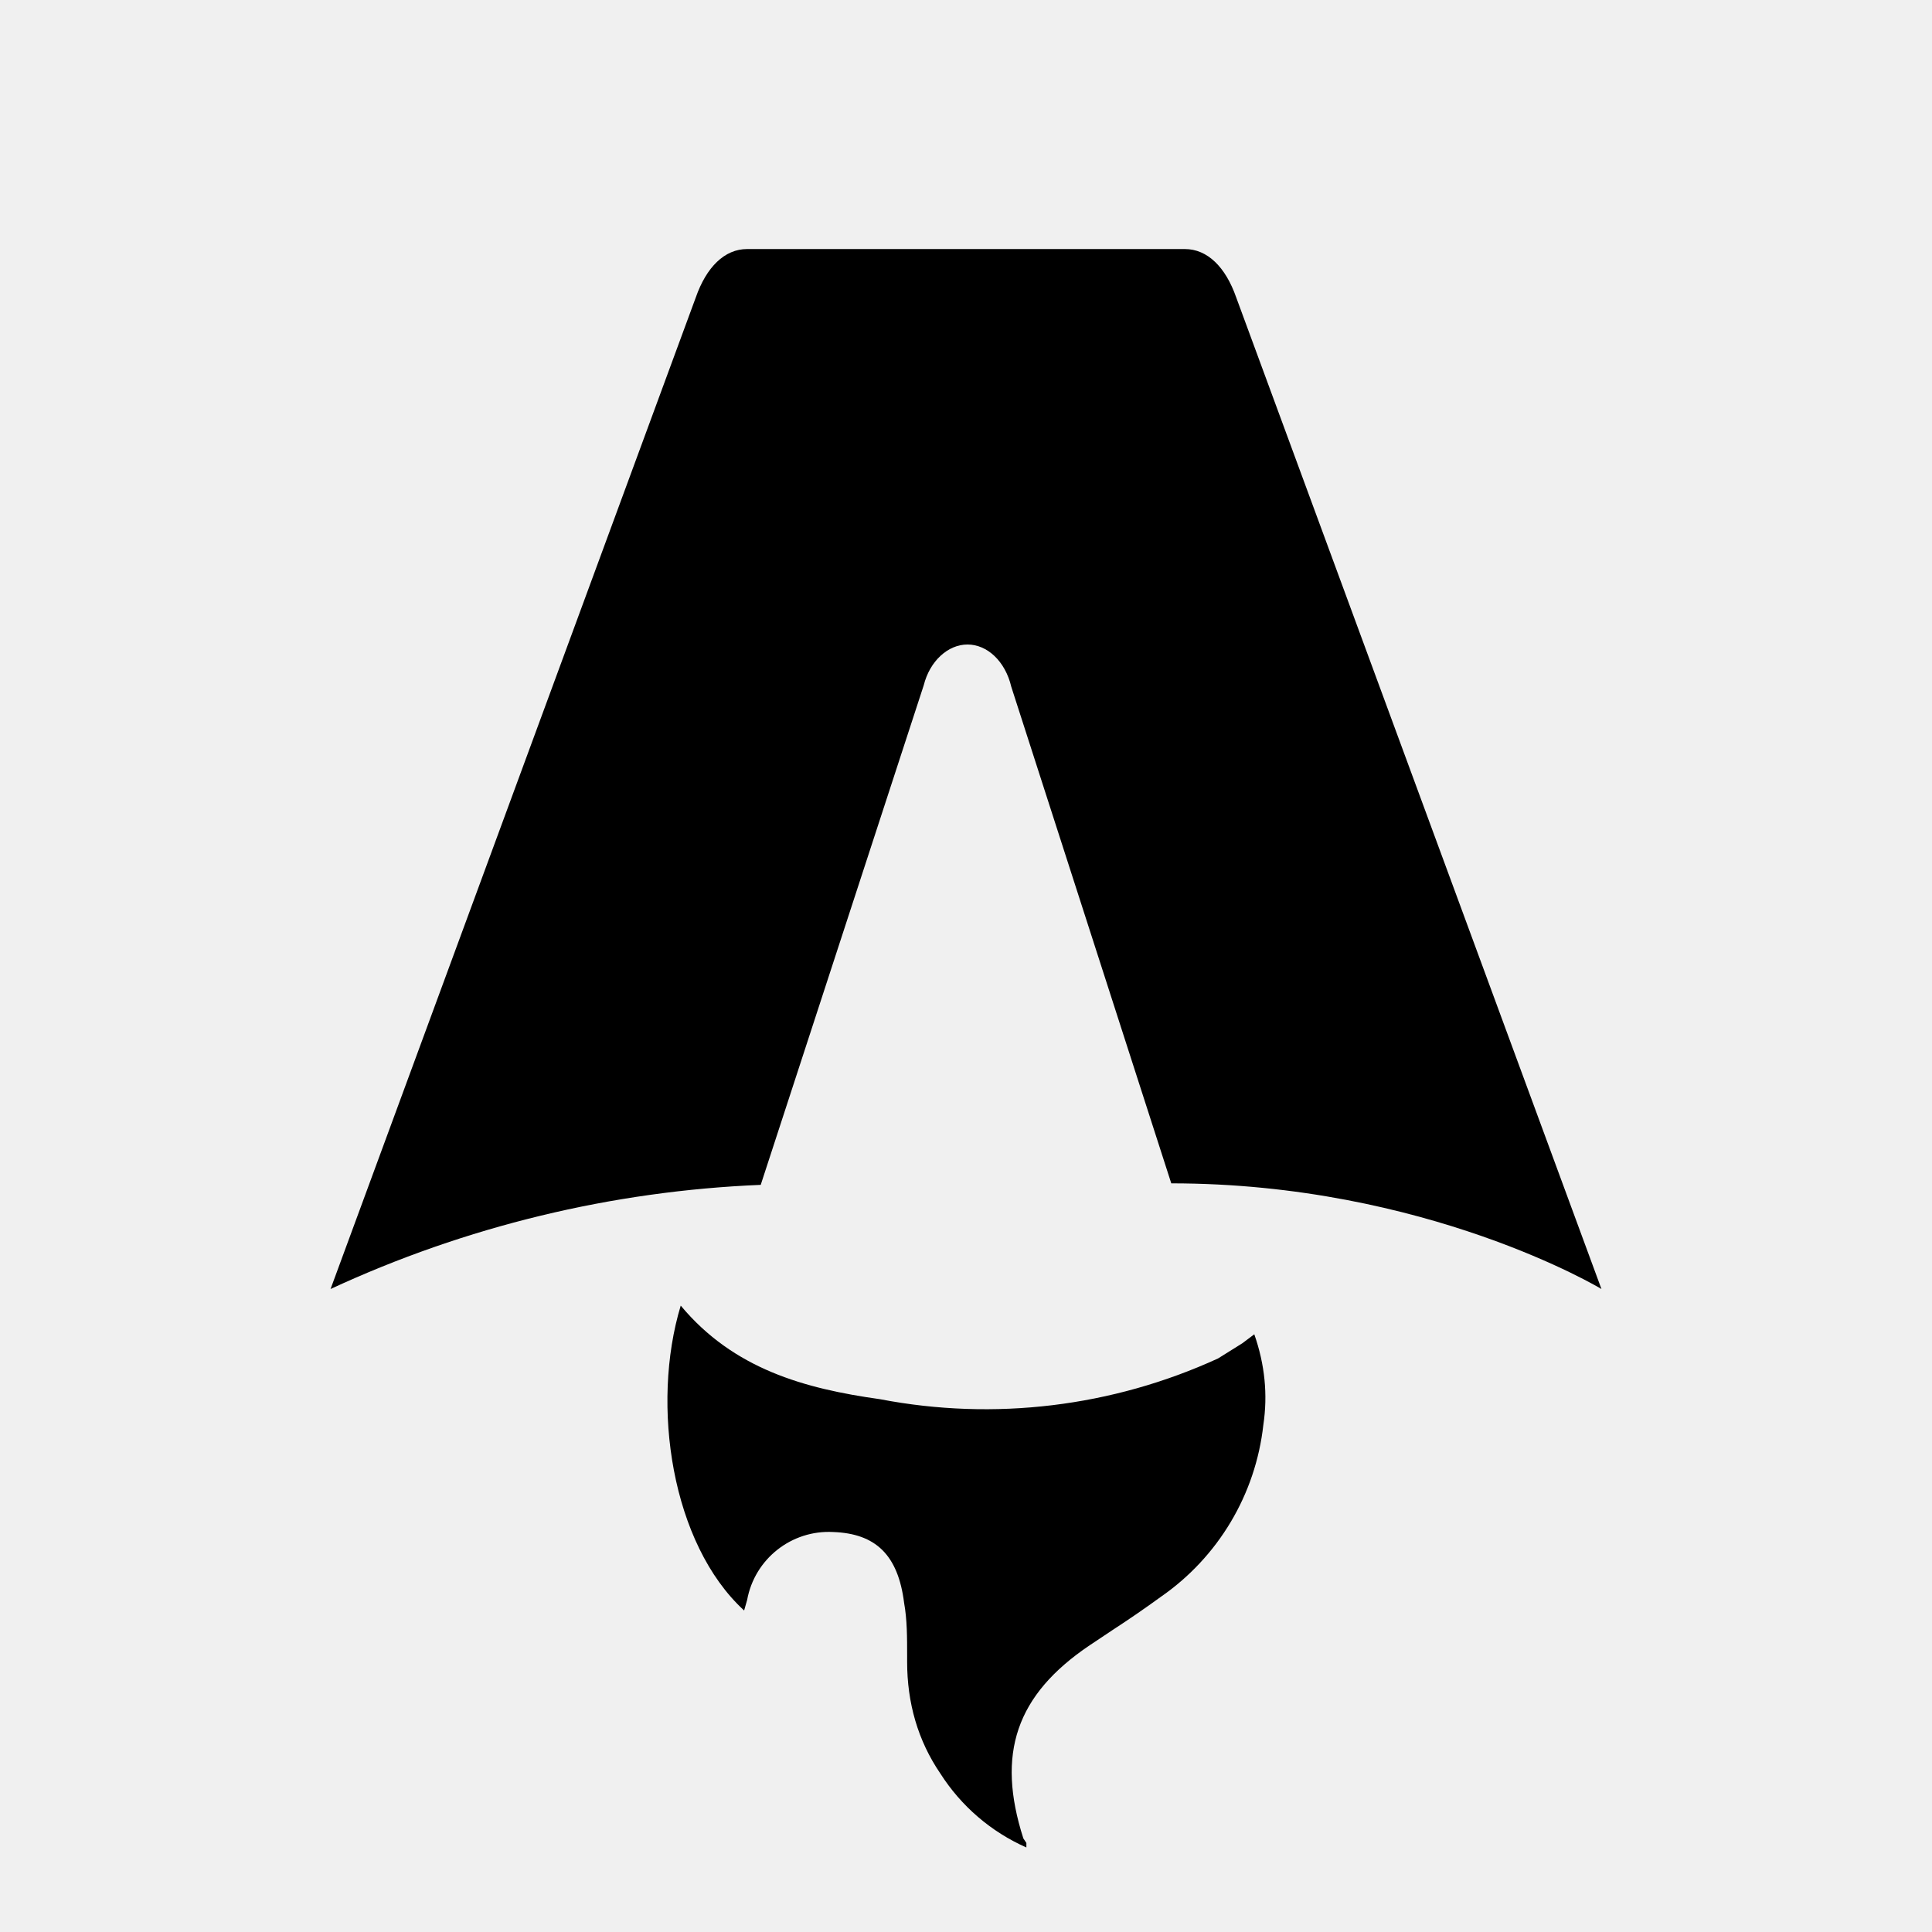
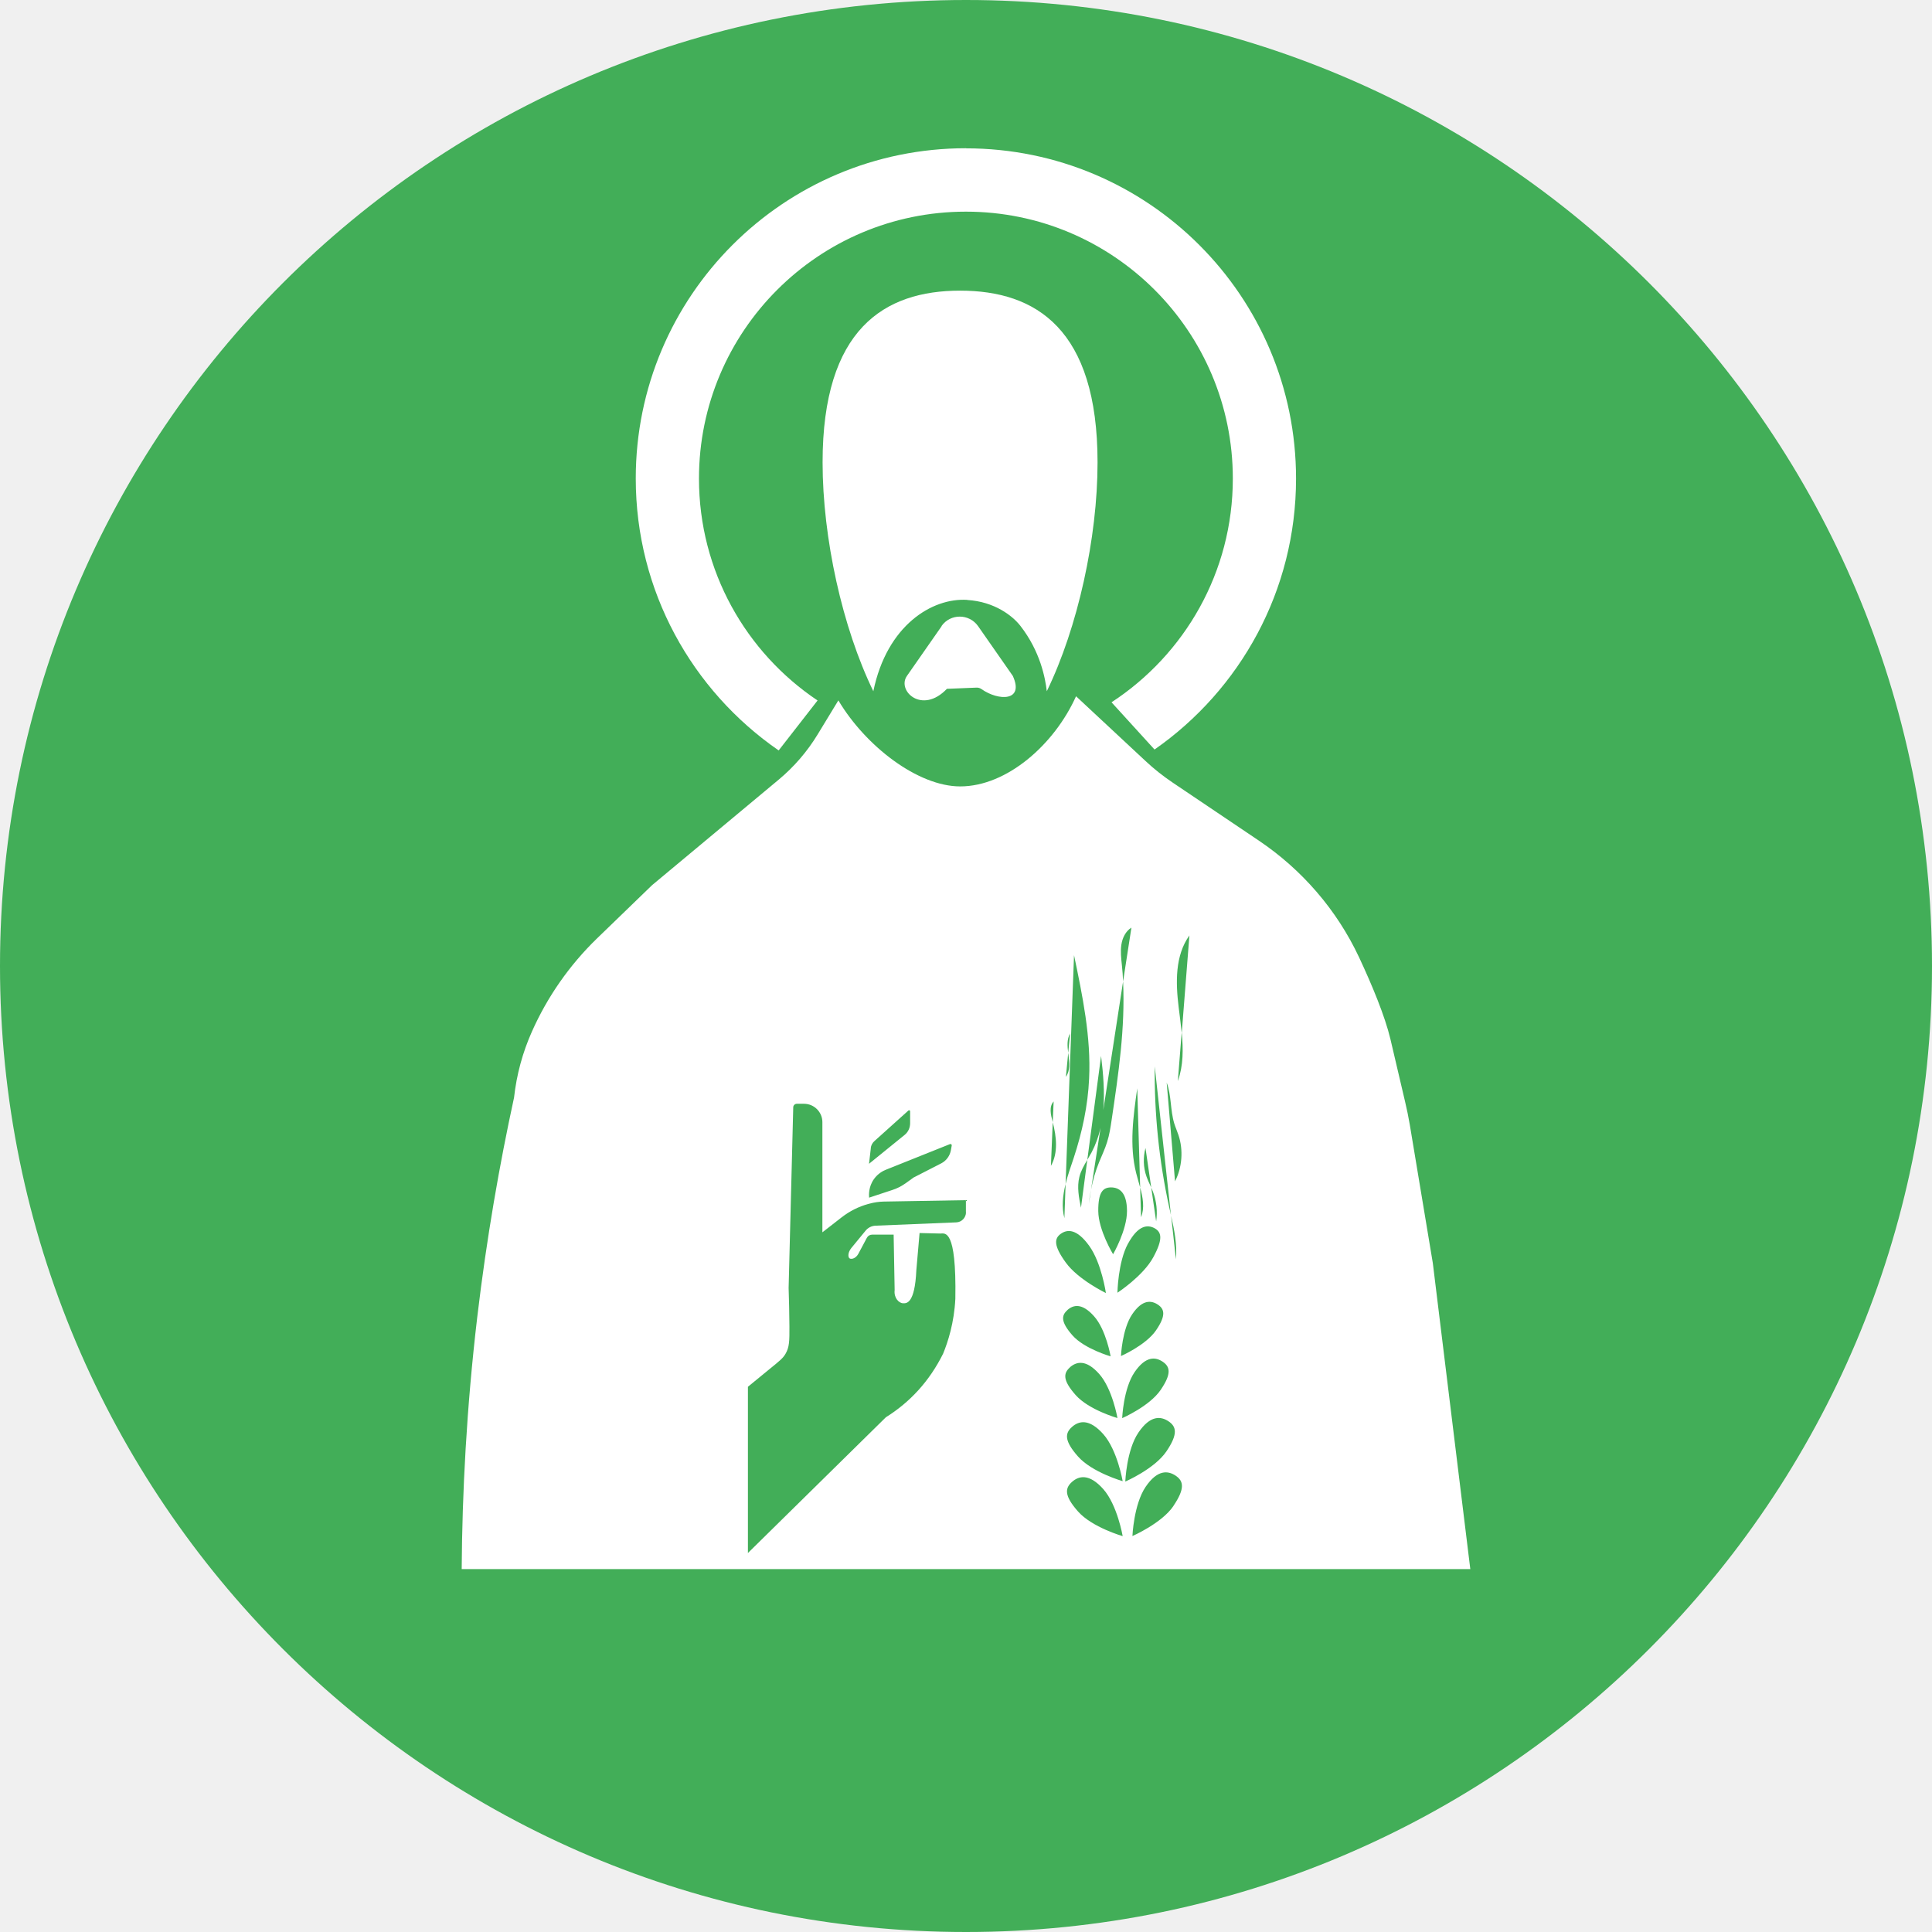
- <svg xmlns="http://www.w3.org/2000/svg" fill="none" viewBox="0 0 128 128">
-   <path d="M50.4 78.5a75.1 75.1 0 0 0-28.5 6.9l24.2-65.7c.7-2 1.9-3.2 3.4-3.2h29c1.5 0 2.7 1.2 3.4 3.2l24.2 65.7s-11.6-7-28.5-7L67 45.5c-.4-1.7-1.6-2.8-2.9-2.8-1.3 0-2.5 1.1-2.9 2.7L50.4 78.5Zm-1.1 28.2Zm-4.2-20.2c-2 6.6-.6 15.8 4.2 20.2a17.5 17.5 0 0 1 .2-.7 5.5 5.5 0 0 1 5.7-4.5c2.8.1 4.3 1.5 4.7 4.7.2 1.1.2 2.3.2 3.5v.4c0 2.7.7 5.2 2.2 7.4a13 13 0 0 0 5.7 4.9v-.3l-.2-.3c-1.8-5.6-.5-9.5 4.4-12.8l1.5-1a73 73 0 0 0 3.2-2.2 16 16 0 0 0 6.8-11.4c.3-2 .1-4-.6-6l-.8.6-1.6 1a37 37 0 0 1-22.4 2.7c-5-.7-9.7-2-13.2-6.2Z" />
-   <style>
-         path { fill: #000; }
-         @media (prefers-color-scheme: dark) {
-             path { fill: #FFF; }
-         }
-     </style>
+ <svg xmlns="http://www.w3.org/2000/svg" xml:space="preserve" width="90mm" height="90mm" style="shape-rendering:geometricPrecision;text-rendering:geometricPrecision;image-rendering:optimizeQuality;fill-rule:evenodd;clip-rule:evenodd" viewBox="0 0 192.24 192.24">
+   <defs>
+     <style>.fil1{fill:#fff;fill-rule:nonzero}</style>
+   </defs>
+   <g id="Capa_x0020_1">
+     <circle cx="96.12" cy="96.12" r="96.12" style="fill:#42ae58" />
+     <g id="_3208380591568">
+       <path class="fil1" d="m93.7 62.3-3.46 4.96c-1.02 1.47 1.51 3.87 3.98 1.28l2.96-.12c.18-.01.36.06.5.16 1.67 1.17 4.26 1.23 3.1-1.32l-3.46-4.96c-.89-1.26-2.76-1.26-3.64 0z" />
+       <path class="fil1" d="M96.25 59.7c2.72.17 4.5 1.58 5.27 2.56 2 2.56 2.49 5.23 2.64 6.52 3.08-6.33 5.05-15.26 5.05-22.77 0-13.26-6.12-17.09-13.68-17.09-7.55 0-13.68 3.83-13.68 17.09 0 7.52 1.97 16.45 5.05 22.77 1.35-6.57 5.86-9.31 9.34-9.09zM142.57 125.68l-2.29-13.76c-.13-.77-.29-1.54-.47-2.3l-1.46-6.23c-.55-2.3-1.82-5.36-3.13-8.16-2.21-4.7-5.67-8.7-9.98-11.6l-8.57-5.77c-.96-.65-1.86-1.36-2.7-2.15l-6.9-6.43c-2.15 4.79-6.87 8.97-11.53 8.97-4.2 0-9.41-4-12.12-8.56l-2.05 3.37a18.099 18.099 0 0 1-3.89 4.52L64.89 88.07l-5.51 5.33a29.726 29.726 0 0 0-6.45 9.24c-.93 2.08-1.53 4.3-1.78 6.57-1.44 6.62-2.72 13.91-3.66 21.83-1.07 9.08-1.5 17.5-1.55 25.09H146.3l-3.73-30.45zm-47.87-11.7-.08.46c-.1.56-.45 1.05-.95 1.31l-2.71 1.39a.42.42 0 0 0-.14.09l-.71.51c-.41.29-.85.52-1.33.67l-2.3.76c-.02-.23-.08-1.07.49-1.86.4-.56.92-.81 1.16-.91l6.4-2.56c.1-.03.19.05.17.14zm-8.06.27c.03-.28.17-.54.38-.72l3.37-3.03c.07-.06.17-.01.17.07v1.2c0 .45-.2.88-.55 1.16l-3.54 2.87.18-1.55zm9.48 6.37c0 .54-.43.99-.97 1.01l-8.05.33c-.37.02-.71.19-.95.47l-1.43 1.74c-.36.44-.36.91-.19 1.04.07.05.19.06.31.03.24-.06.43-.24.55-.45l.87-1.63c.1-.19.3-.31.52-.31h2.14c.03 1.84.07 3.68.1 5.52-.09.77.42 1.31.86 1.31.3 0 1.15.09 1.3-3.31 0-.04.32-3.68.32-3.68l2.06.05c.45.01 1.62-.59 1.5 6.49-.12 2.39-.73 4.28-1.22 5.47-1.38 2.77-3.32 4.84-5.69 6.32l-13.73 13.51v-16.54c.54-.44 1.26-1.03 2.1-1.72 1.12-.91 1.38-1.12 1.64-1.56.38-.65.4-1.24.39-2.73-.01-1.35-.04-2.63-.08-3.82.15-6 .31-11.99.46-17.98 0-.19.16-.35.36-.35H80c1.01 0 1.83.82 1.83 1.83v10.96l1.94-1.51c.78-.6 1.67-1.05 2.62-1.31l.12-.03c.47-.13.95-.2 1.43-.21l8.17-.14v1.22zm20.72-8.84c.12.39.29.77.42 1.16.5 1.5.37 3.2-.34 4.61l-.83-9.83c.48 1.29.35 2.74.75 4.06zm-.31 9.19c.32 1.43.61 2.88.48 4.34l-.48-4.34c-.06-.28-.12-.56-.19-.84a62.39 62.39 0 0 1-1.44-14.02l1.62 14.86zm-4.29 2.78c1.01-1.86 1.95-1.91 2.64-1.54.69.38.88 1.05-.13 2.9-1.01 1.86-3.56 3.52-3.56 3.52s.04-3.03 1.05-4.89zm-1.48 1.06s-1.46-2.4-1.48-4.3c-.01-1.9.47-2.35 1.26-2.36.79 0 1.59.44 1.6 2.34.01 1.9-1.39 4.32-1.39 4.32zm1.9 5.96c1.01-1.49 1.9-1.39 2.56-.95.65.44.82 1.07-.19 2.55-1.01 1.48-3.49 2.56-3.49 2.56s.11-2.68 1.12-4.16zm.23 5.77c1.11-1.63 2.09-1.53 2.81-1.04.72.49.9 1.17-.21 2.8s-3.83 2.81-3.83 2.81.12-2.94 1.23-4.57zm1.09-22.31.57 3.93c.06.14.12.27.17.41.36.94.47 1.97.32 2.96l-.49-3.37c-.16-.36-.34-.72-.47-1.09-.32-.9-.35-1.91-.1-2.84zm-.82-5.94.29 9.87c.27 1 .46 2.02.09 2.96l-.09-2.96c-.13-.48-.28-.96-.4-1.44-.69-2.75-.29-5.63.11-8.43zm-3.38 2.17 1.97-12.8c-.02-.54-.06-1.09-.12-1.63-.07-.67-.15-1.36-.05-2.03.1-.67.42-1.34 1-1.7l-.83 5.36c.22 4.6-.46 9.21-1.14 13.78-.11.74-.22 1.48-.45 2.2-.21.69-.53 1.34-.8 2.01-.36.88-.62 1.8-.8 2.73l-.22 1.41c.05-.48.12-.95.22-1.41l.95-6.16c-.19.84-.48 1.66-.89 2.44-.14.25-.28.5-.43.75l-.63 4.76c-.21-1.01-.41-2.06-.16-3.06.15-.61.47-1.16.79-1.7l1.37-10.34c.22 1.78.37 3.63.22 5.41zm-3.3-7.63-.19 1.93.03.24c.1.73.17 1.55-.26 2.15l.23-2.39c-.09-.66-.14-1.36.19-1.93zm.38-7.83c.85 4.06 1.71 8.18 1.51 12.33-.12 2.68-.69 5.33-1.53 7.88-.28.85-.6 1.72-.81 2.6l-.12 3.4c-.29-1.12-.16-2.27.12-3.4l.84-22.81zm-2.29 21.01.18-4.34c-.01-.03-.01-.06-.02-.09-.18-.67-.36-1.47.11-1.98l-.09 2.07c.38 1.44.55 3.05-.18 4.34zm.98 6.76c.64-.46 1.58-.53 2.82 1.18 1.24 1.71 1.67 4.71 1.67 4.71s-2.75-1.32-3.99-3.03c-1.24-1.71-1.14-2.4-.5-2.86zm.65 7.59c.59-.53 1.46-.74 2.66.61 1.2 1.34 1.65 3.99 1.65 3.99s-2.6-.74-3.79-2.08c-1.19-1.35-1.11-1.99-.52-2.51zm.26 5.69c.65-.57 1.61-.81 2.92.67 1.31 1.48 1.81 4.38 1.81 4.38s-2.85-.81-4.16-2.29-1.22-2.17-.57-2.75zm.81 14.35c-1.4-1.58-1.3-2.32-.61-2.94.69-.62 1.72-.86 3.12.71 1.4 1.58 1.93 4.68 1.93 4.68s-3.04-.87-4.44-2.45zm0-5.47c-1.4-1.58-1.3-2.32-.61-2.94.69-.62 1.72-.86 3.12.71 1.4 1.58 1.93 4.68 1.93 4.68s-3.04-.87-4.44-2.45zm6.01-2.39c1.18-1.74 2.23-1.63 3-1.11.77.52.96 1.25-.22 2.99-1.18 1.74-4.09 3-4.09 3s.12-3.14 1.31-4.88zm3.49 7.3c-1.18 1.74-4.09 3-4.09 3s.13-3.14 1.31-4.89c1.18-1.74 2.23-1.63 3-1.11.77.52.95 1.26-.23 3zm.43-42.3.38-4.79c-.08-.85-.2-1.7-.3-2.53-.3-2.45-.37-5.13 1.07-7.14l-.76 9.68c.15 1.63.16 3.26-.38 4.78z" />
+       <path class="fil1" d="M96.12 14.75c-18.15 0-32.86 14.71-32.86 32.86 0 11.23 5.63 21.13 14.22 27.06l3.87-4.97c-7.12-4.77-11.8-12.88-11.8-22.08 0-14.67 11.9-26.56 26.56-26.56 14.67 0 26.56 11.9 26.56 26.56 0 9.32-4.8 17.51-12.07 22.26l4.28 4.7c8.51-5.94 14.08-15.79 14.08-26.96 0-18.15-14.71-32.86-32.85-32.86z" />
+     </g>
+   </g>
</svg>
